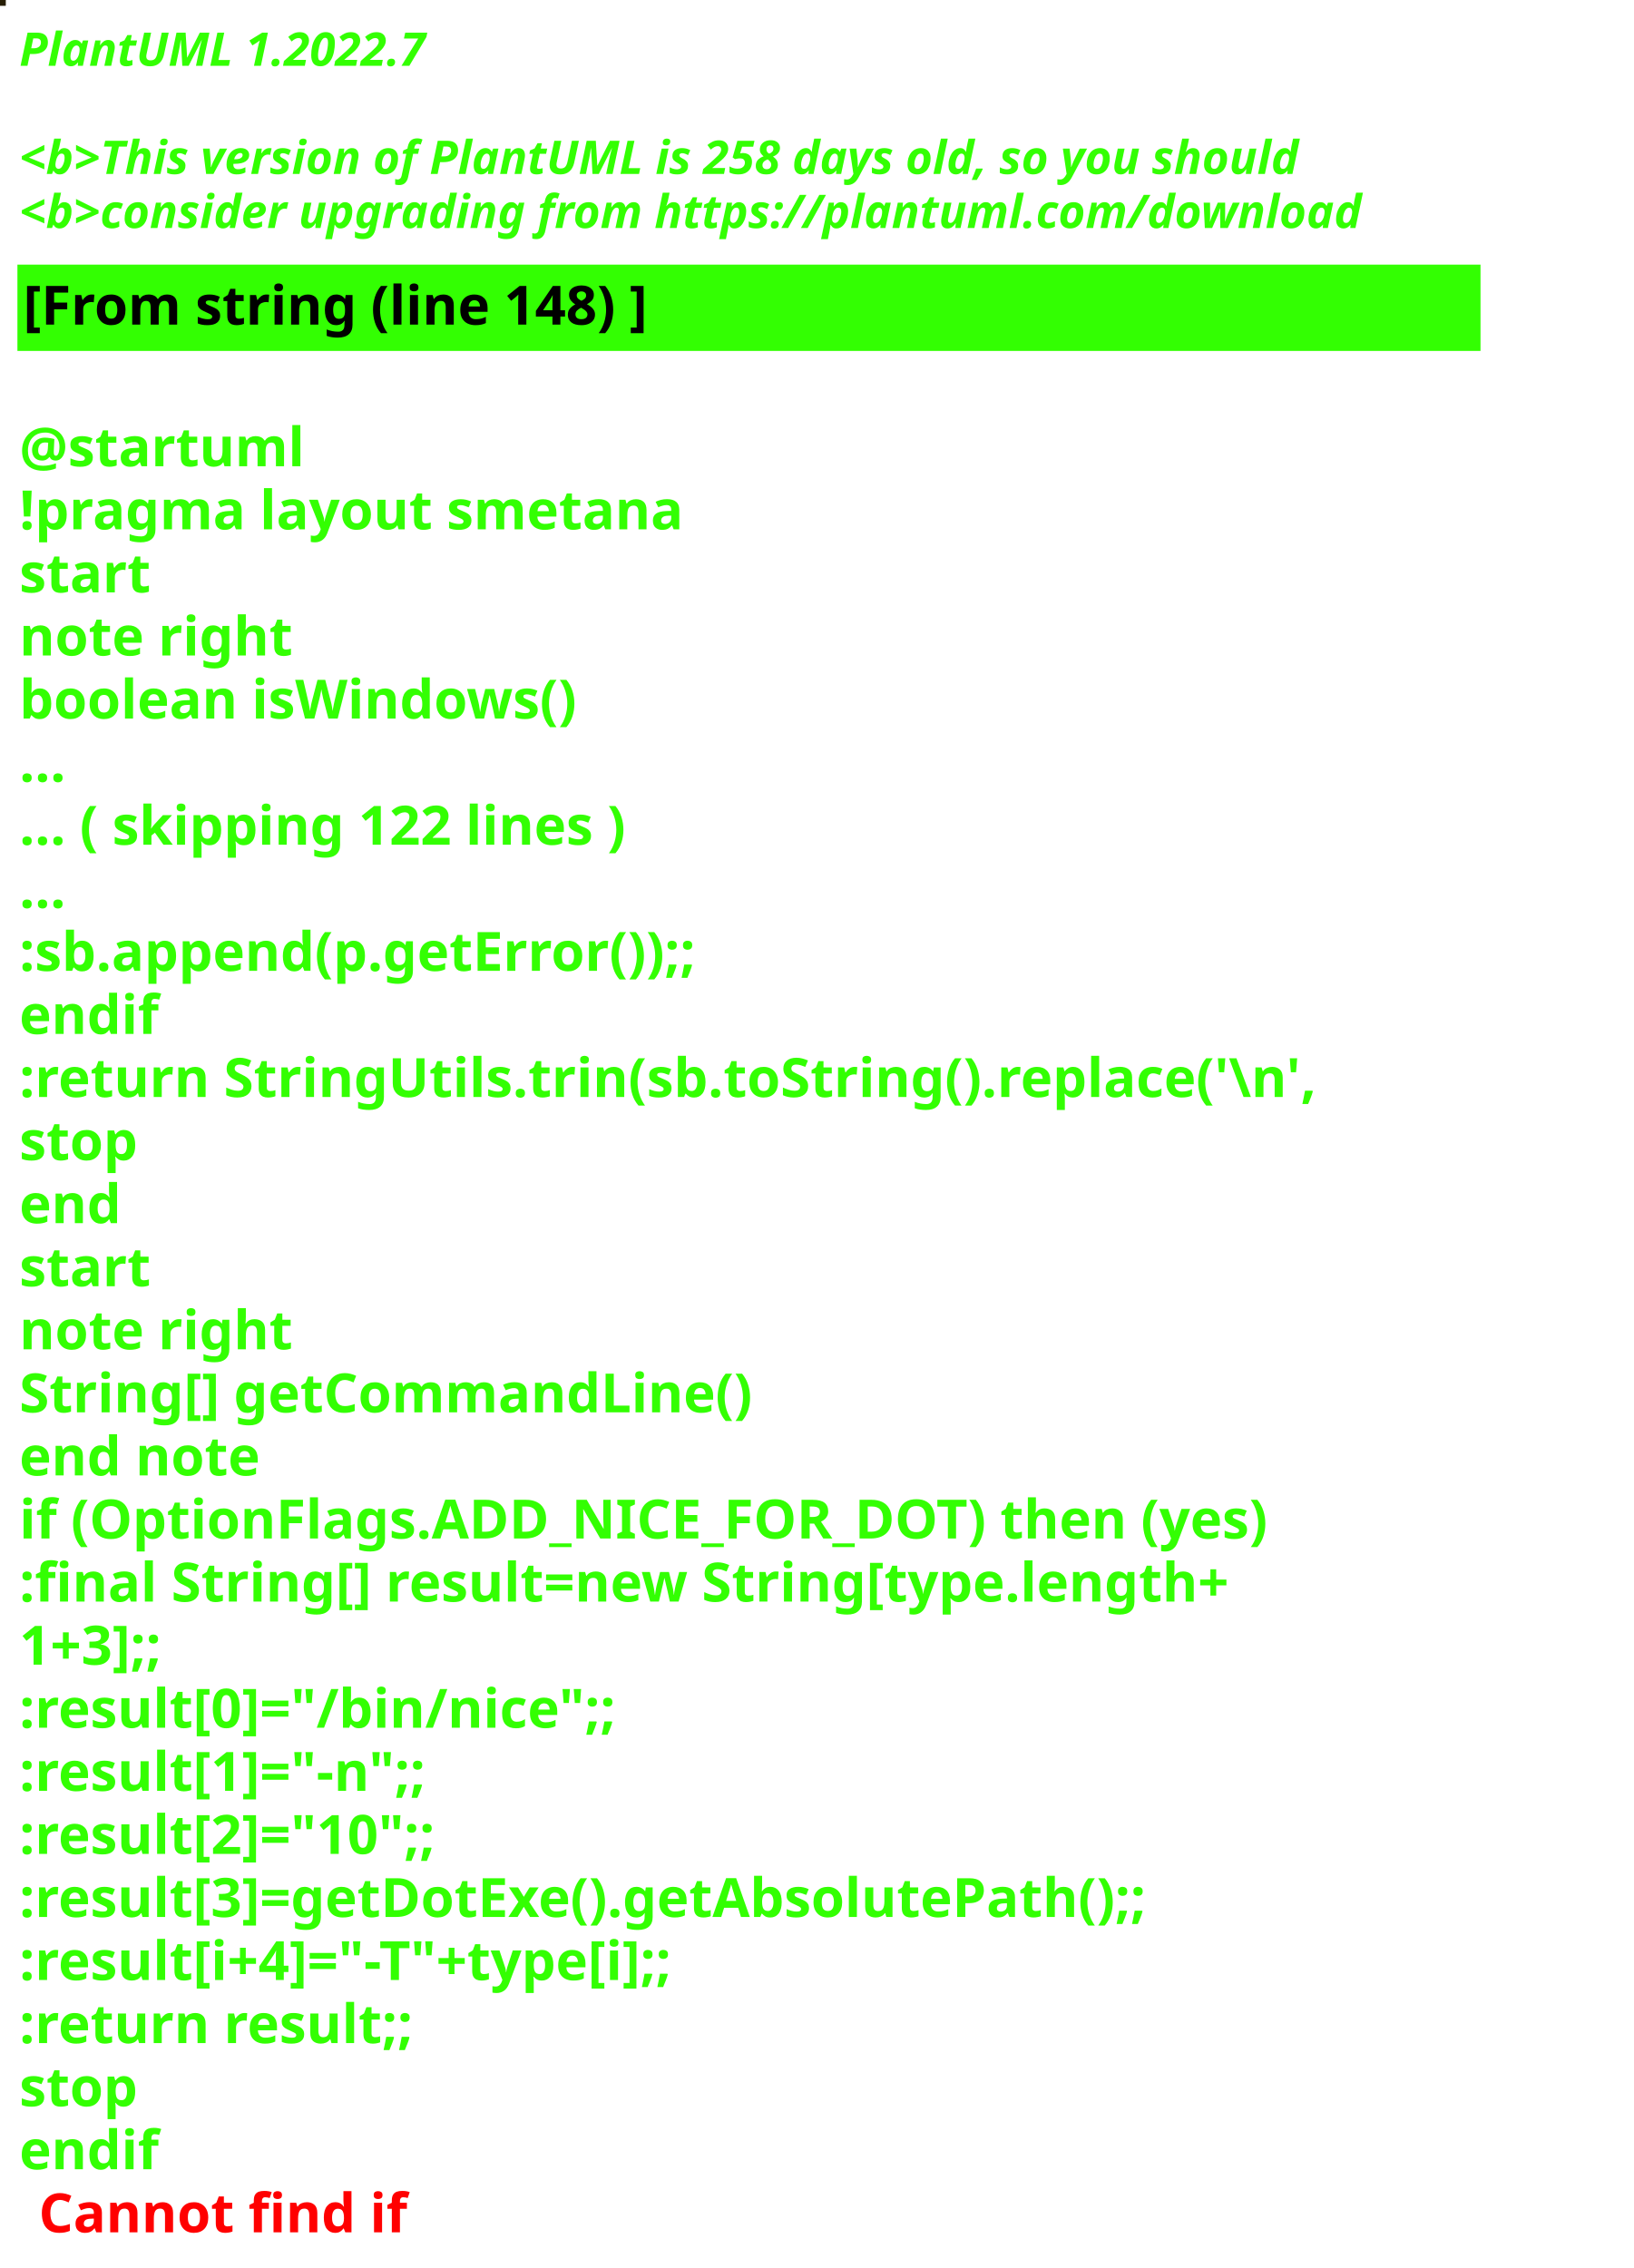
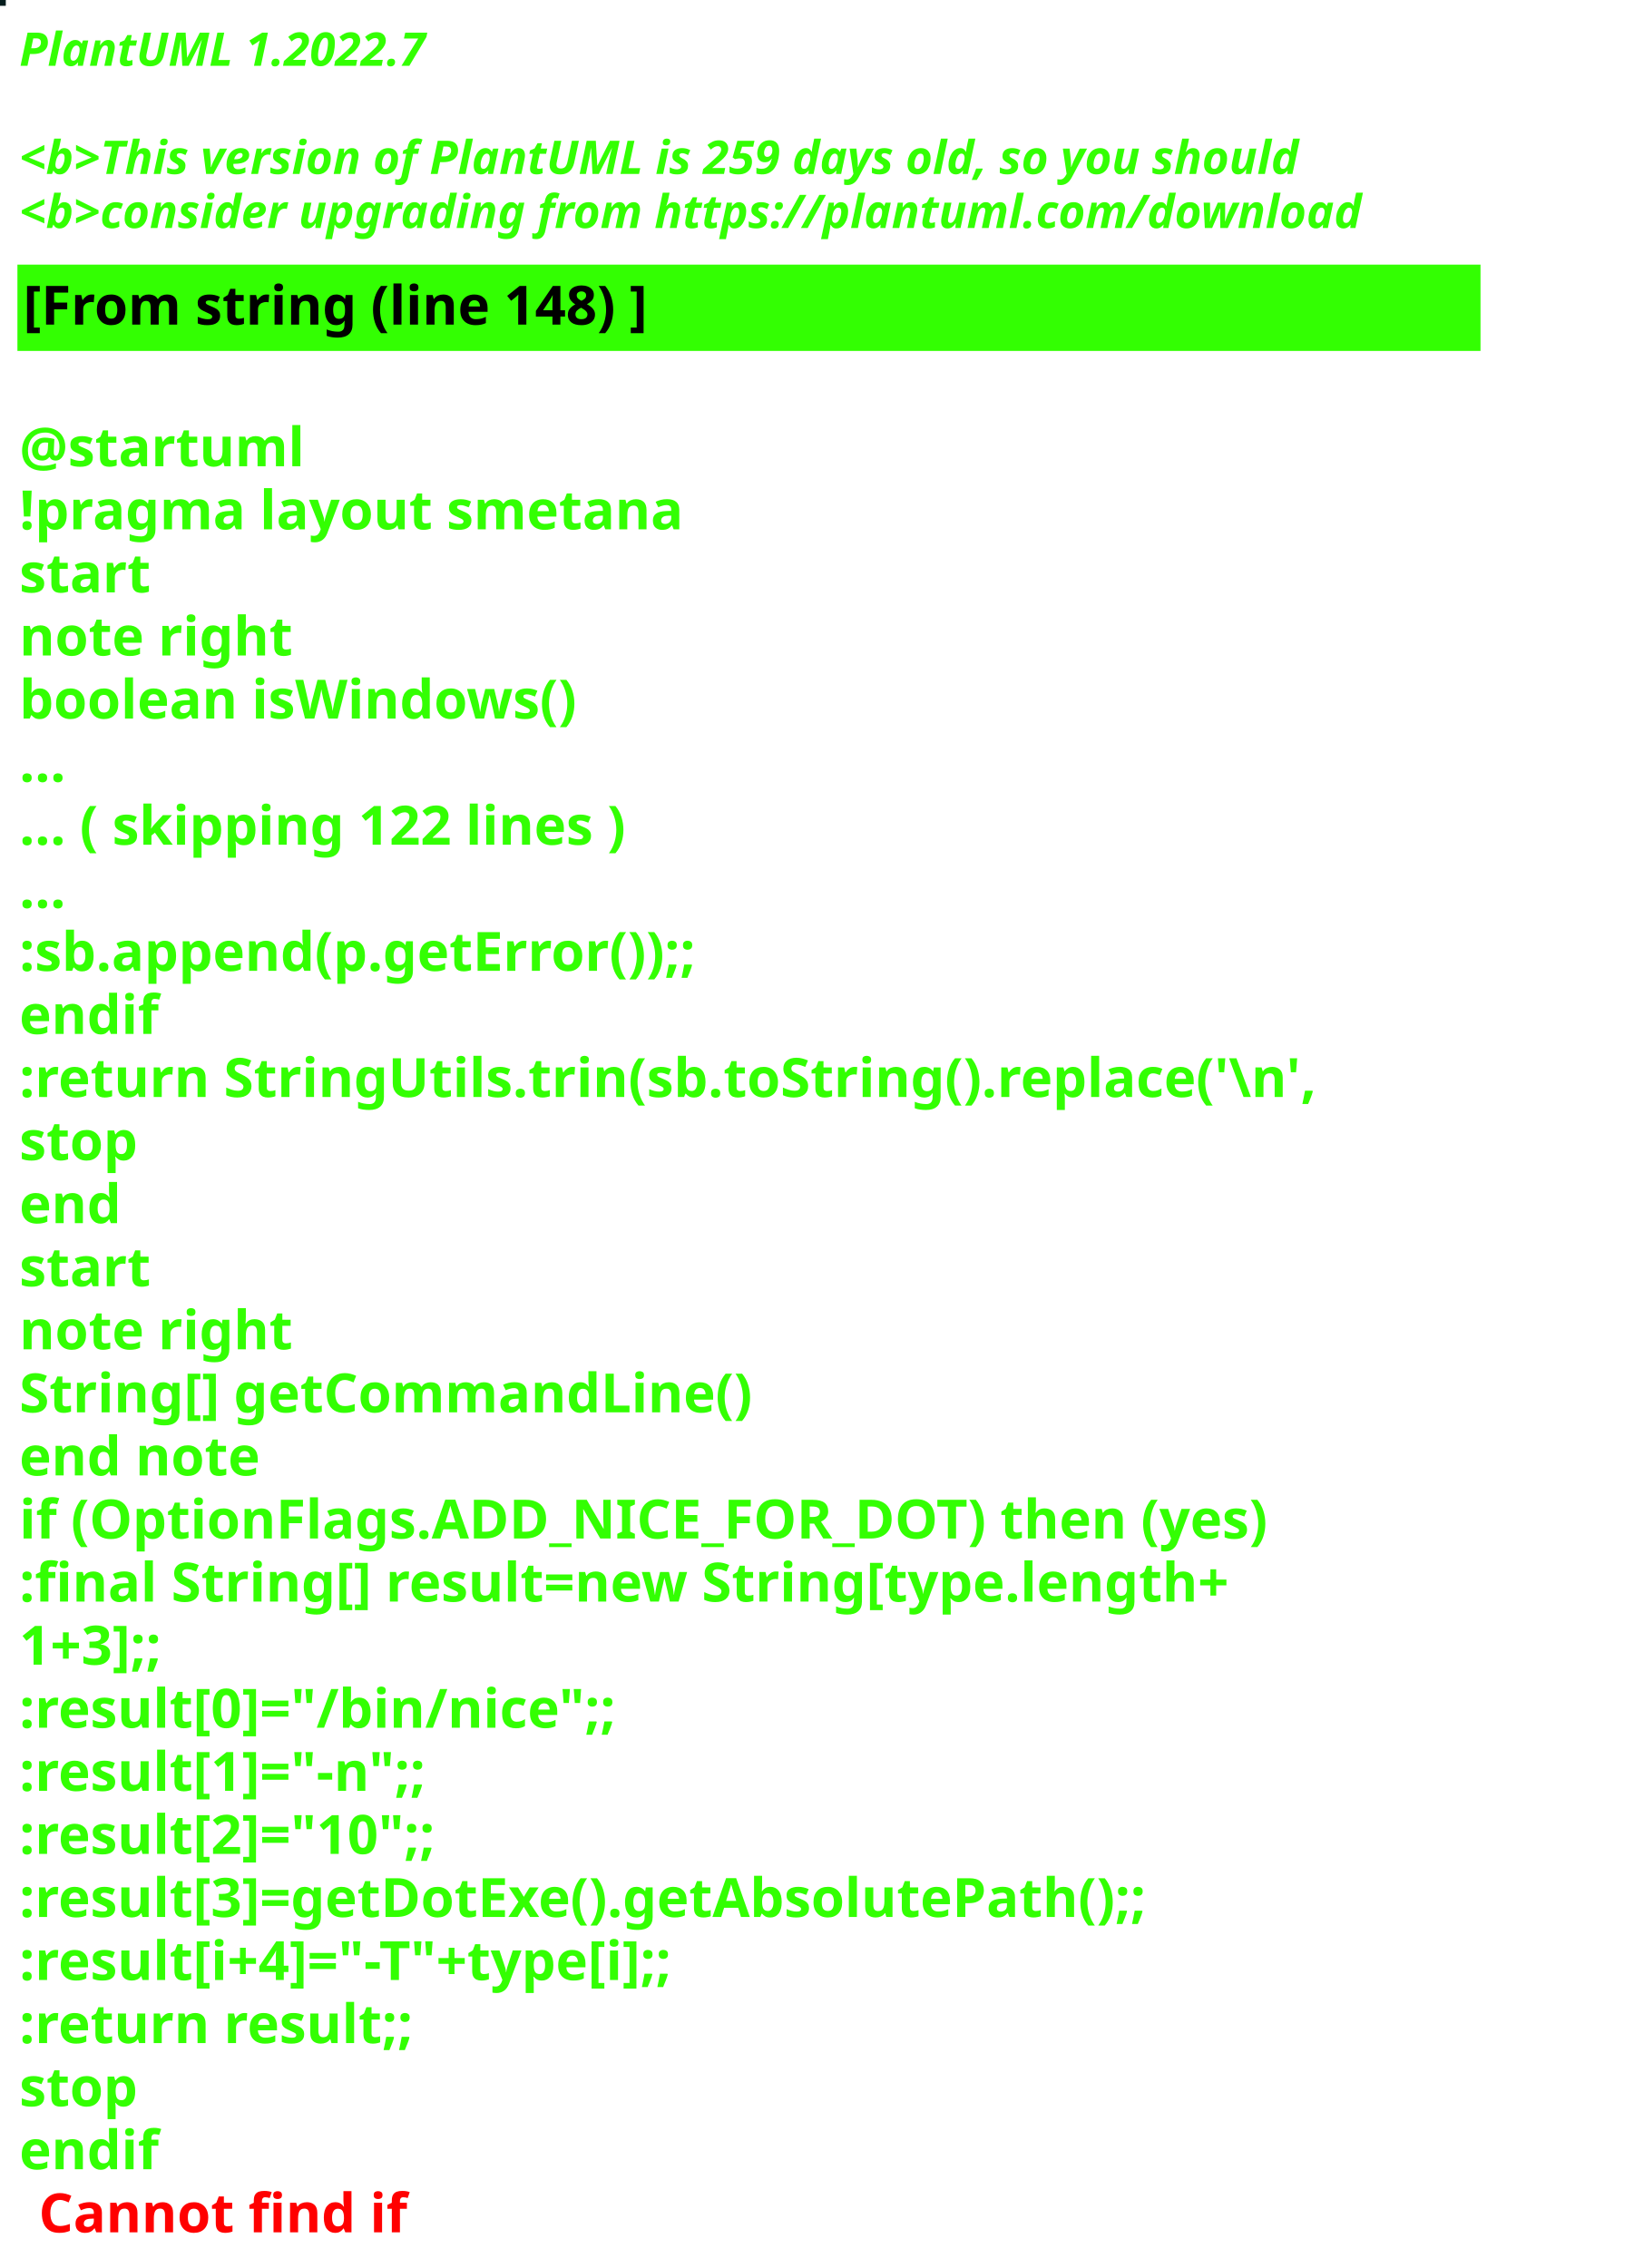
<svg xmlns="http://www.w3.org/2000/svg" contentStyleType="text/css" height="586px" preserveAspectRatio="none" style="width:422px;height:586px;background:#000000;" version="1.1" viewBox="0 0 422 586" width="422px" zoomAndPan="magnify">
  <defs />
  <g>
-     <rect fill="#261E04" height="1" style="stroke:#261E04;stroke-width:1.0;" width="1" x="0" y="0" />
+     <rect fill="#051E1E" height="1" style="stroke:#051E1E;stroke-width:1.0;" width="1" x="0" y="0" />
    <text fill="#33FF02" font-family="sans-serif" font-size="12" font-style="italic" font-weight="bold" lengthAdjust="spacing" textLength="127" x="5" y="17">PlantUML 1.2022.7</text>
    <text fill="#33FF02" font-family="sans-serif" font-size="12" font-style="italic" font-weight="bold" lengthAdjust="spacing" textLength="4" x="5" y="30.969"> </text>
-     <text fill="#33FF02" font-family="sans-serif" font-size="12" font-style="italic" font-weight="bold" lengthAdjust="spacing" textLength="399" x="5" y="44.938">&lt;b&gt;This version of PlantUML is 258 days old, so you should</text>
+     <text fill="#33FF02" font-family="sans-serif" font-size="12" font-style="italic" font-weight="bold" lengthAdjust="spacing" textLength="399" x="5" y="44.938">&lt;b&gt;This version of PlantUML is 259 days old, so you should</text>
    <text fill="#33FF02" font-family="sans-serif" font-size="12" font-style="italic" font-weight="bold" lengthAdjust="spacing" textLength="408" x="5" y="58.906">&lt;b&gt;consider upgrading from https://plantuml.com/download</text>
    <rect fill="#33FF02" height="21.297" style="stroke:#33FF02;stroke-width:1.0;" width="377" x="5" y="68.875" />
    <text fill="#000000" font-family="sans-serif" font-size="14" font-weight="bold" lengthAdjust="spacing" textLength="188" x="6" y="83.875">[From string (line 148) ]</text>
    <text fill="#33FF02" font-family="sans-serif" font-size="14" font-weight="bold" lengthAdjust="spacing" textLength="5" x="5" y="104.172"> </text>
    <text fill="#33FF02" font-family="sans-serif" font-size="14" font-weight="bold" lengthAdjust="spacing" textLength="79" x="5" y="120.469">@startuml</text>
    <text fill="#33FF02" font-family="sans-serif" font-size="14" font-weight="bold" lengthAdjust="spacing" textLength="190" x="5" y="136.766">!pragma layout smetana</text>
    <text fill="#33FF02" font-family="sans-serif" font-size="14" font-weight="bold" lengthAdjust="spacing" textLength="37" x="5" y="153.062">start</text>
    <text fill="#33FF02" font-family="sans-serif" font-size="14" font-weight="bold" lengthAdjust="spacing" textLength="78" x="5" y="169.359">note right</text>
    <text fill="#33FF02" font-family="sans-serif" font-size="14" font-weight="bold" lengthAdjust="spacing" textLength="165" x="5" y="185.656">boolean isWindows()</text>
    <text fill="#33FF02" font-family="sans-serif" font-size="14" font-weight="bold" lengthAdjust="spacing" textLength="15" x="5" y="201.953">...</text>
    <text fill="#33FF02" font-family="sans-serif" font-size="14" font-weight="bold" lengthAdjust="spacing" textLength="185" x="5" y="218.25">... ( skipping 122 lines )</text>
    <text fill="#33FF02" font-family="sans-serif" font-size="14" font-weight="bold" lengthAdjust="spacing" textLength="15" x="5" y="234.547">...</text>
    <text fill="#33FF02" font-family="sans-serif" font-size="14" font-weight="bold" lengthAdjust="spacing" textLength="206" x="5" y="250.844">:sb.append(p.getError());;</text>
    <text fill="#33FF02" font-family="sans-serif" font-size="14" font-weight="bold" lengthAdjust="spacing" textLength="40" x="5" y="267.141">endif</text>
    <text fill="#33FF02" font-family="sans-serif" font-size="14" font-weight="bold" lengthAdjust="spacing" textLength="377" x="5" y="283.438">:return StringUtils.trin(sb.toString().replace('\n',</text>
    <text fill="#33FF02" font-family="sans-serif" font-size="14" font-weight="bold" lengthAdjust="spacing" textLength="35" x="5" y="299.734">stop</text>
    <text fill="#33FF02" font-family="sans-serif" font-size="14" font-weight="bold" lengthAdjust="spacing" textLength="30" x="5" y="316.031">end</text>
    <text fill="#33FF02" font-family="sans-serif" font-size="14" font-weight="bold" lengthAdjust="spacing" textLength="37" x="5" y="332.328">start</text>
    <text fill="#33FF02" font-family="sans-serif" font-size="14" font-weight="bold" lengthAdjust="spacing" textLength="78" x="5" y="348.625">note right</text>
    <text fill="#33FF02" font-family="sans-serif" font-size="14" font-weight="bold" lengthAdjust="spacing" textLength="213" x="5" y="364.922">String[] getCommandLine()</text>
    <text fill="#33FF02" font-family="sans-serif" font-size="14" font-weight="bold" lengthAdjust="spacing" textLength="71" x="5" y="381.219">end note</text>
    <text fill="#33FF02" font-family="sans-serif" font-size="14" font-weight="bold" lengthAdjust="spacing" textLength="364" x="5" y="397.516">if (OptionFlags.ADD_NICE_FOR_DOT) then (yes)</text>
    <text fill="#33FF02" font-family="sans-serif" font-size="14" font-weight="bold" lengthAdjust="spacing" textLength="360" x="5" y="413.812">:final String[] result=new String[type.length+</text>
    <text fill="#33FF02" font-family="sans-serif" font-size="14" font-weight="bold" lengthAdjust="spacing" textLength="50" x="5" y="430.109">1+3];;</text>
    <text fill="#33FF02" font-family="sans-serif" font-size="14" font-weight="bold" lengthAdjust="spacing" textLength="179" x="5" y="446.406">:result[0]="/bin/nice";;</text>
    <text fill="#33FF02" font-family="sans-serif" font-size="14" font-weight="bold" lengthAdjust="spacing" textLength="128" x="5" y="462.703">:result[1]="-n";;</text>
    <text fill="#33FF02" font-family="sans-serif" font-size="14" font-weight="bold" lengthAdjust="spacing" textLength="132" x="5" y="479">:result[2]="10";;</text>
    <text fill="#33FF02" font-family="sans-serif" font-size="14" font-weight="bold" lengthAdjust="spacing" textLength="339" x="5" y="495.297">:result[3]=getDotExe().getAbsolutePath();;</text>
    <text fill="#33FF02" font-family="sans-serif" font-size="14" font-weight="bold" lengthAdjust="spacing" textLength="207" x="5" y="511.594">:result[i+4]="-T"+type[i];;</text>
    <text fill="#33FF02" font-family="sans-serif" font-size="14" font-weight="bold" lengthAdjust="spacing" textLength="119" x="5" y="527.891">:return result;;</text>
    <text fill="#33FF02" font-family="sans-serif" font-size="14" font-weight="bold" lengthAdjust="spacing" textLength="35" x="5" y="544.188">stop</text>
    <text fill="#33FF02" font-family="sans-serif" font-size="14" font-weight="bold" lengthAdjust="spacing" text-decoration="wavy underline" textLength="40" x="5" y="560.484">endif</text>
    <text fill="#FF0000" font-family="sans-serif" font-size="14" font-weight="bold" lengthAdjust="spacing" textLength="106" x="10" y="576.781">Cannot find if</text>
  </g>
</svg>
